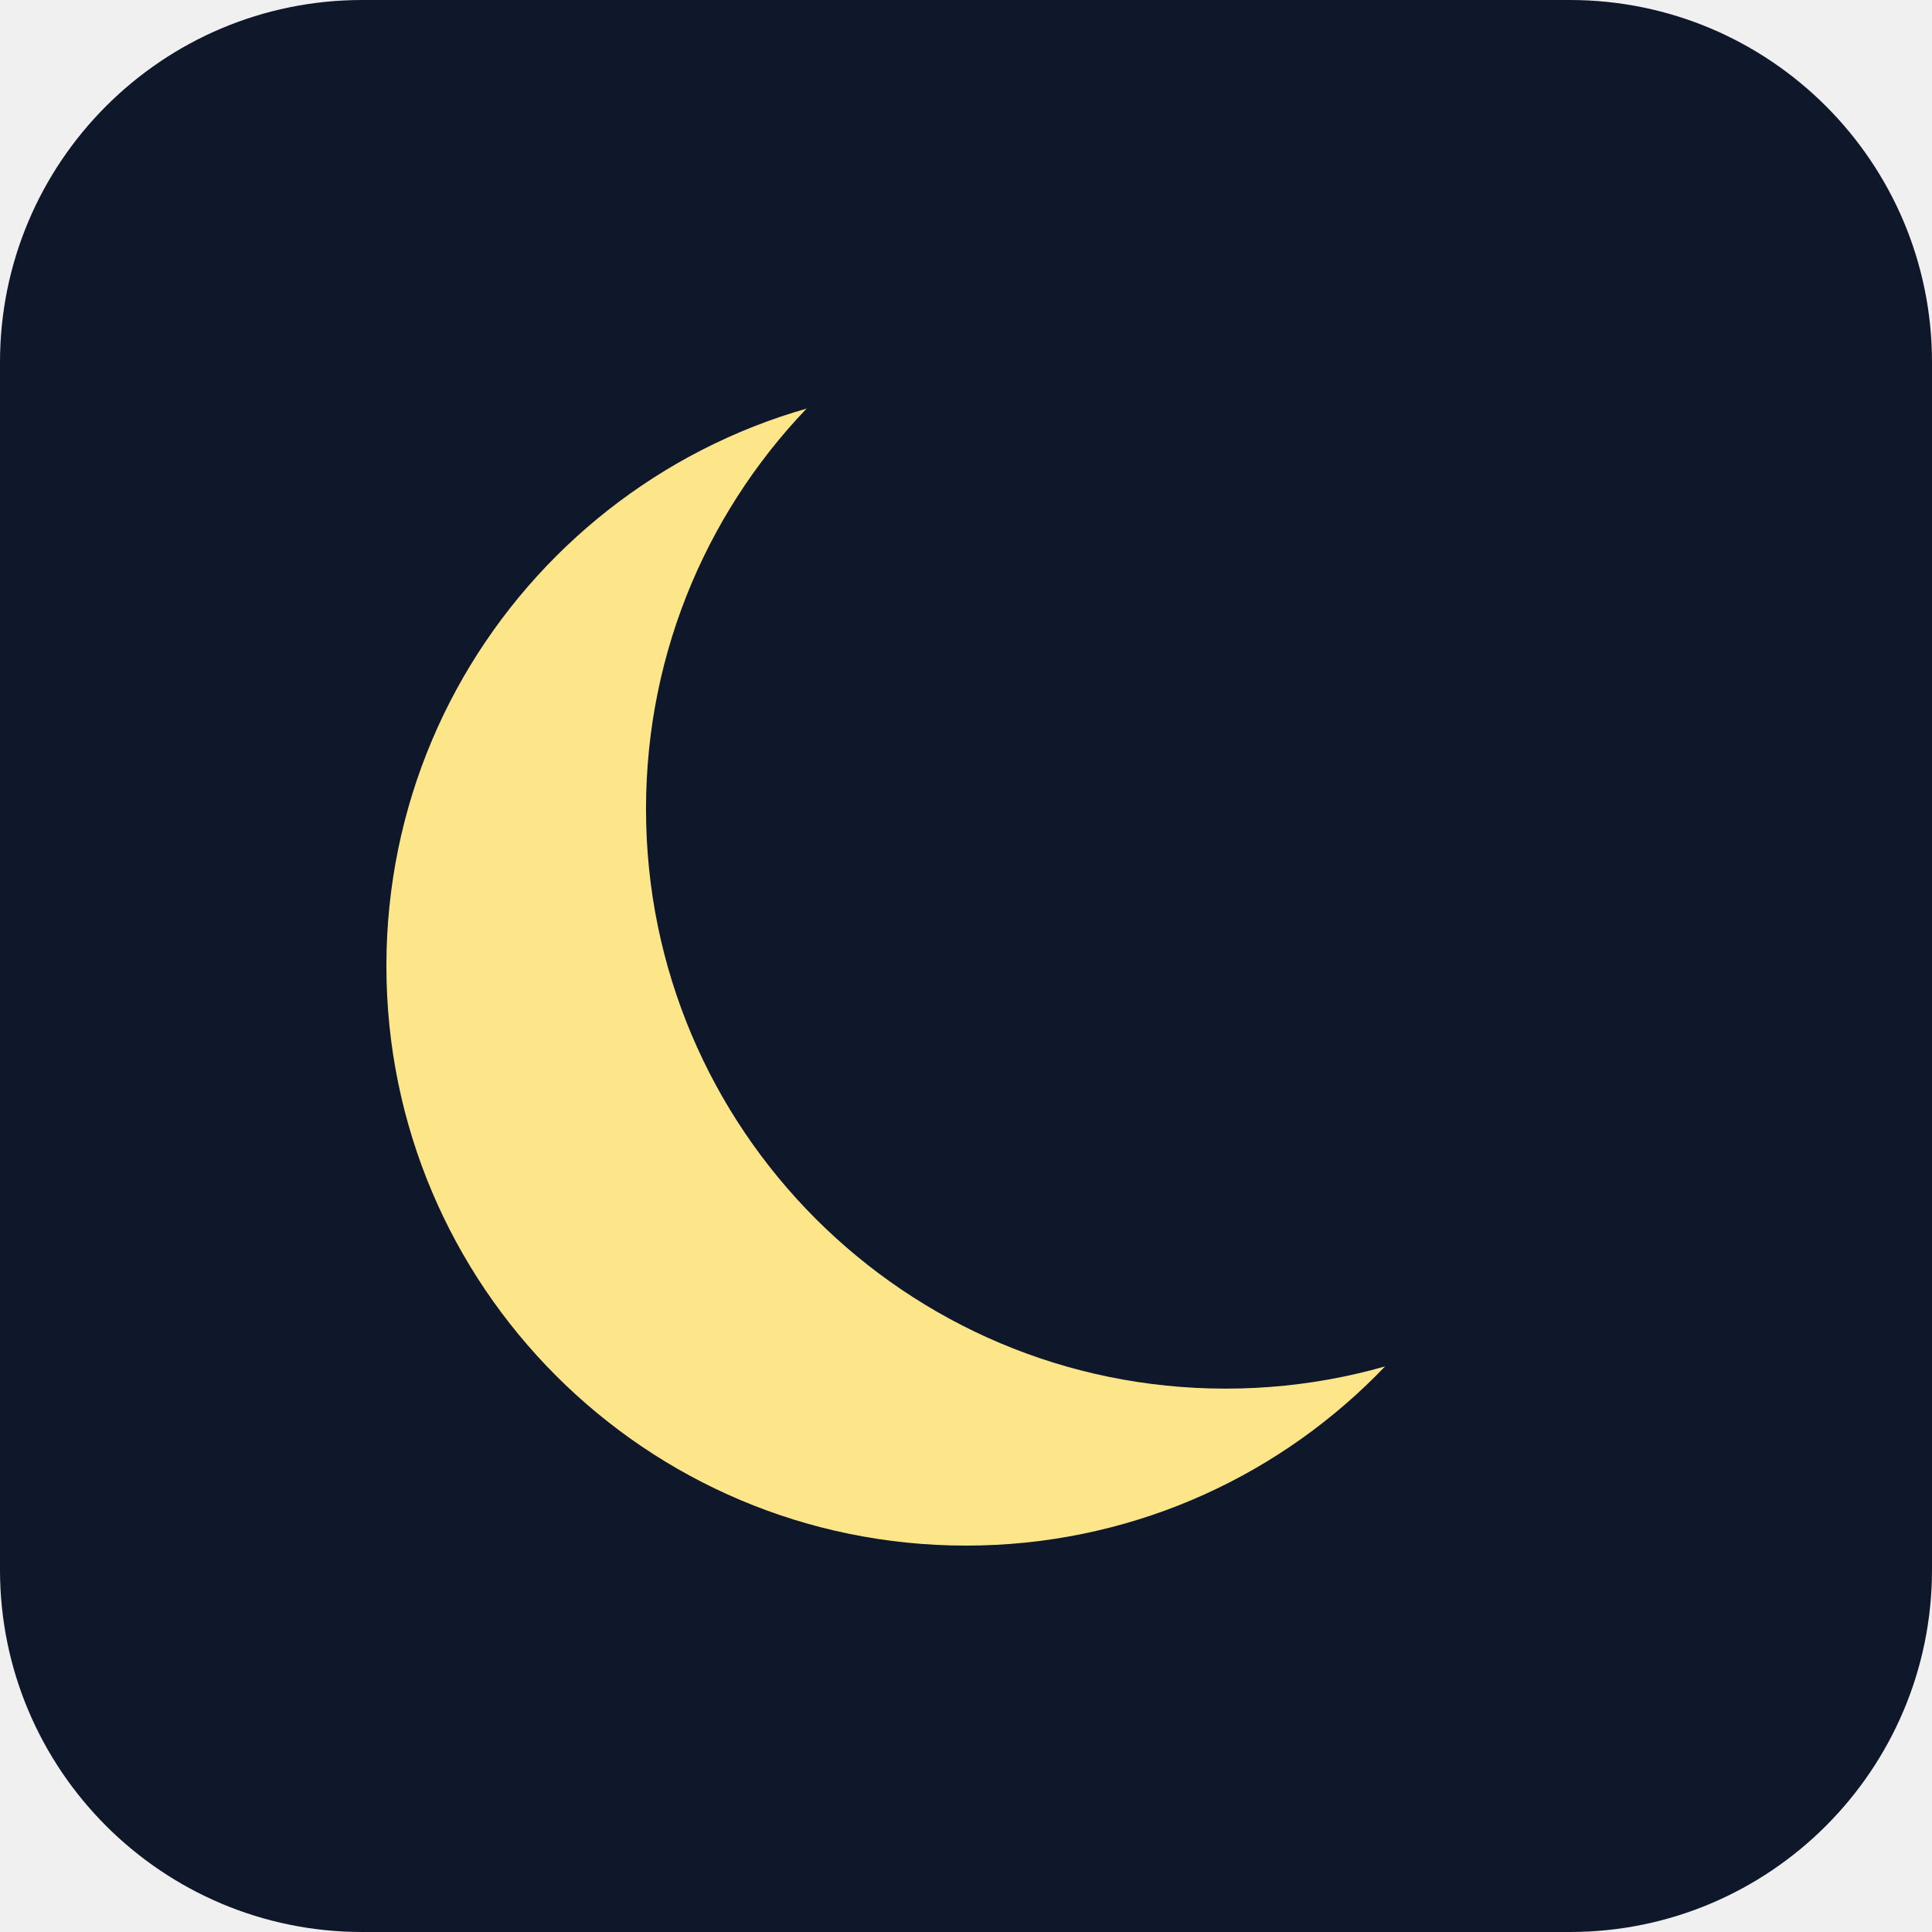
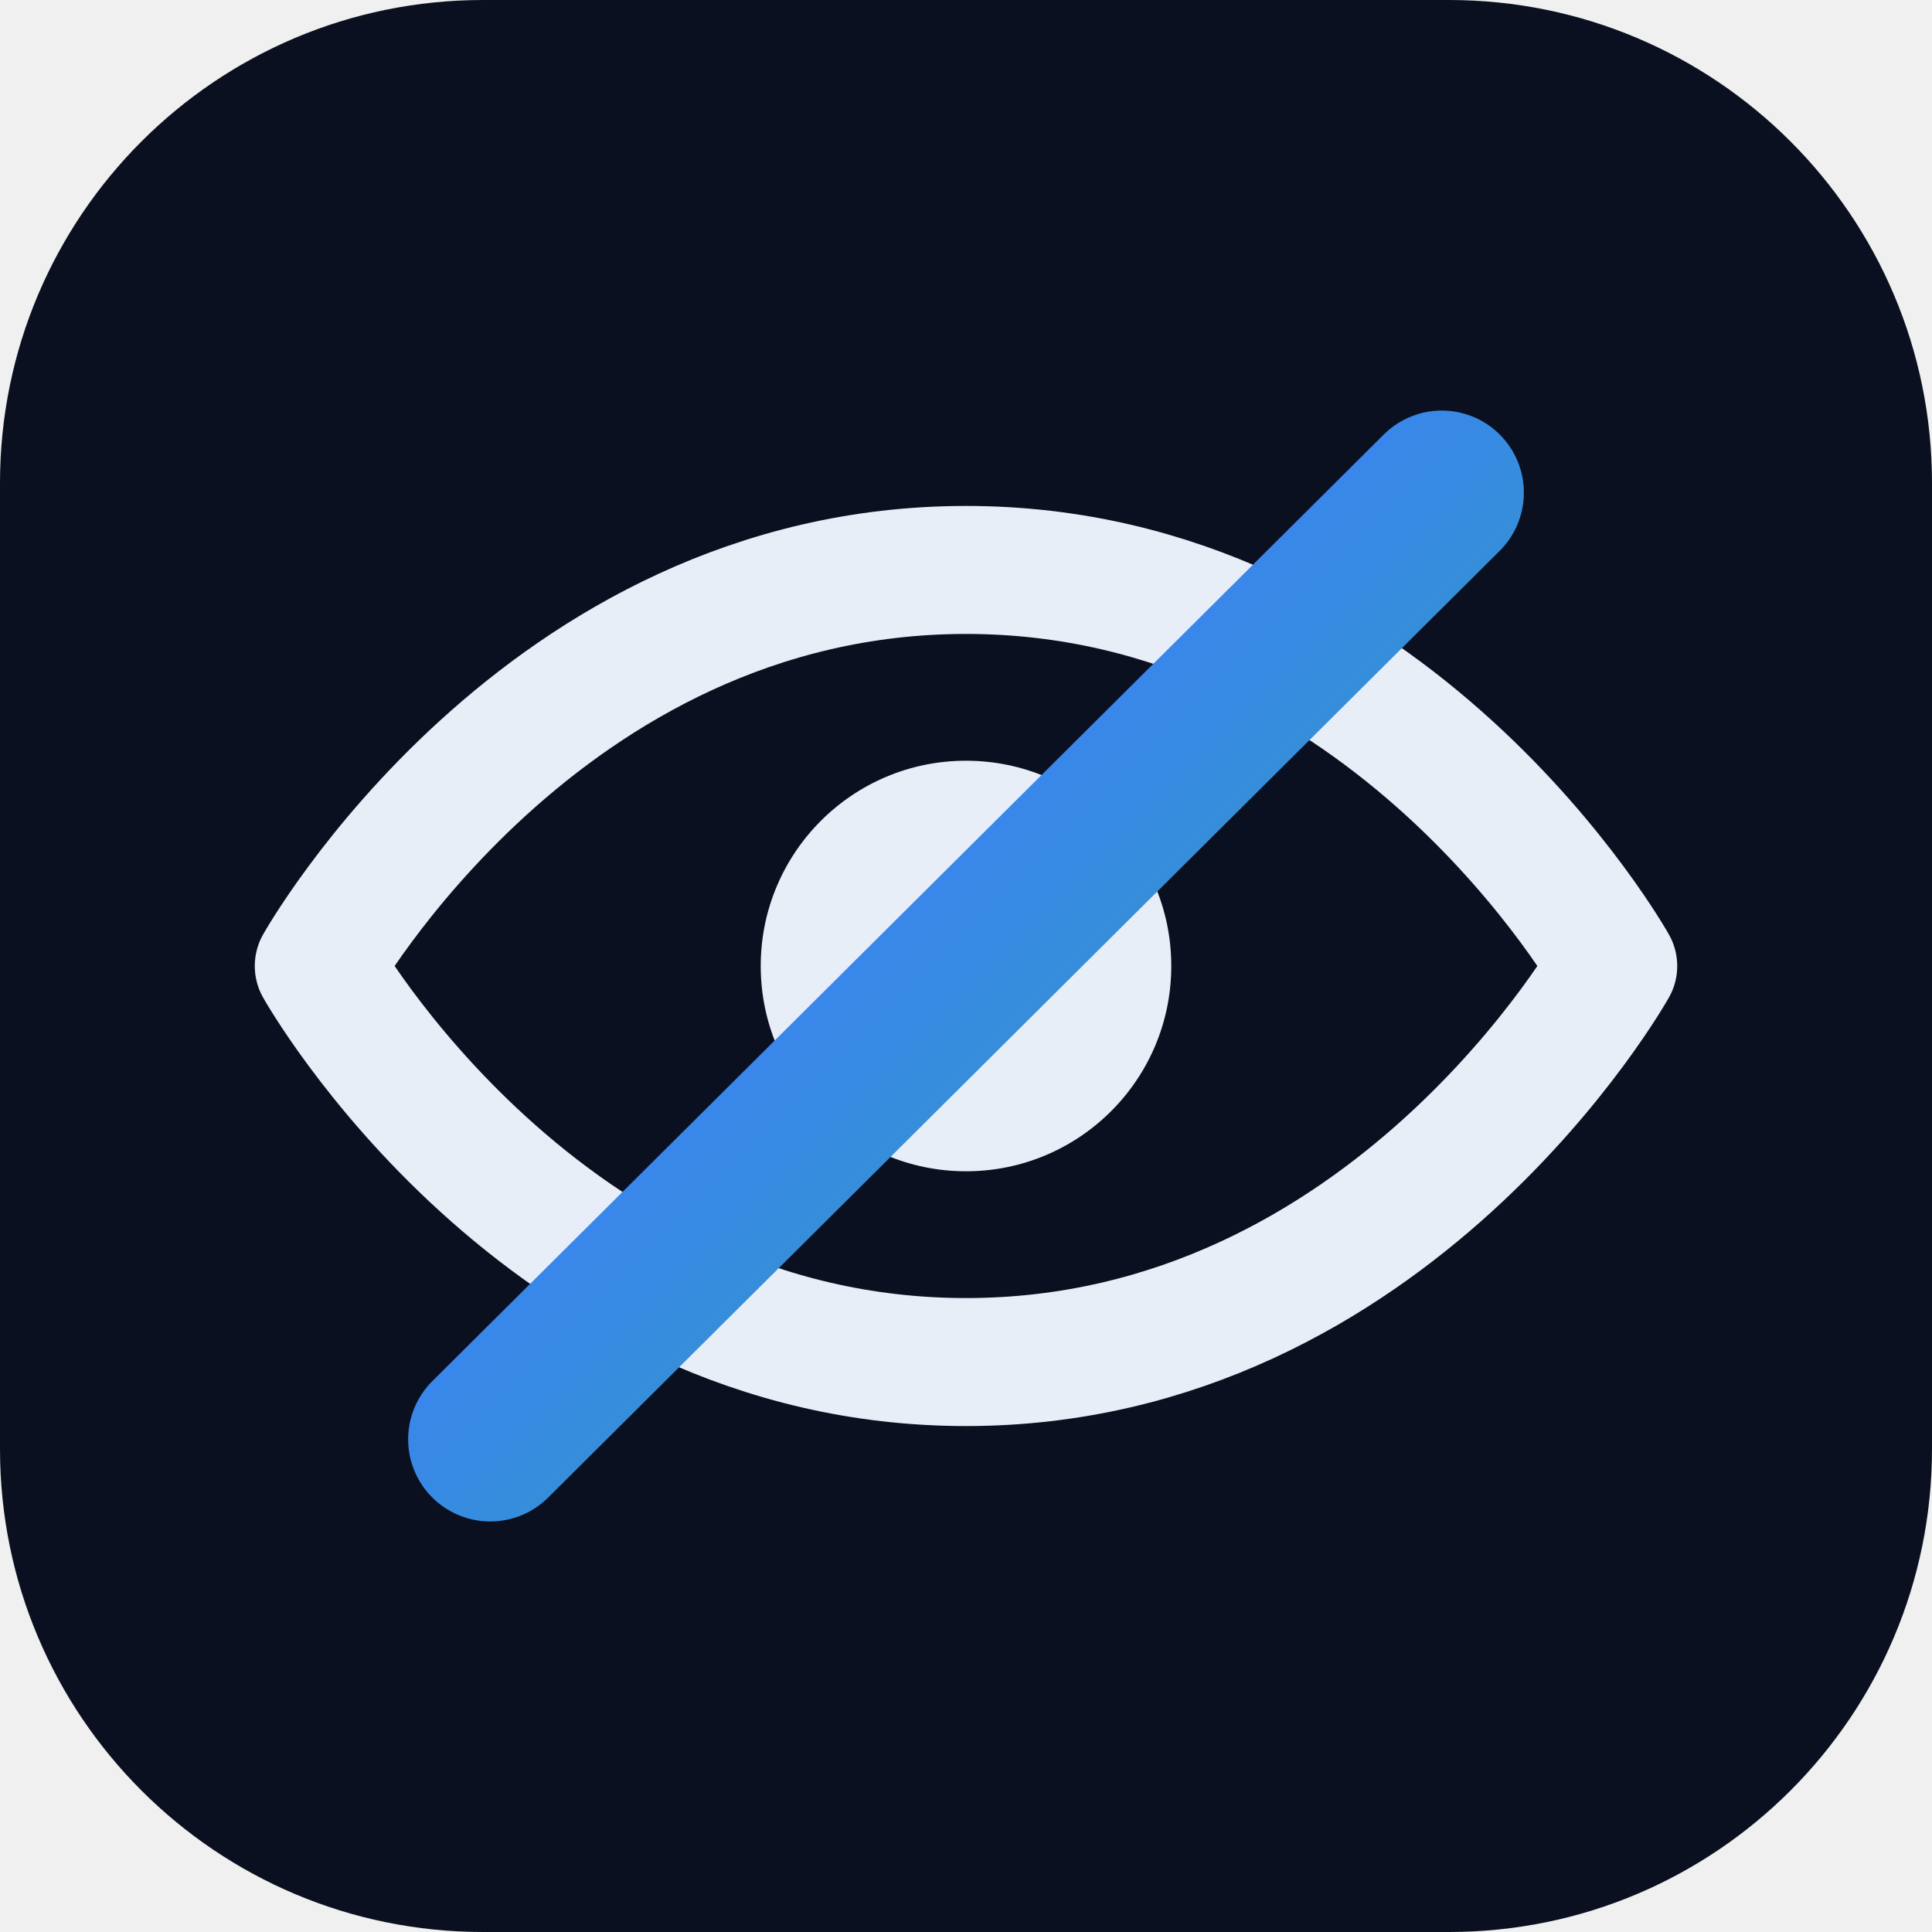
- <svg xmlns="http://www.w3.org/2000/svg" viewBox="0 0 64 64">
-   <rect width="64" height="64" rx="12" fill="#0f172a" />
-   <mask id="m">
-     <rect width="64" height="64" fill="#fff" />
-     <circle cx="40.6" cy="26.8" r="19.2" fill="#000" />
-   </mask>
-   <circle cx="32" cy="32" r="19.2" fill="#fde68a" mask="url(#m)" />
+ <svg xmlns="http://www.w3.org/2000/svg" viewBox="0 0 40 40">
+   <defs>
+     <linearGradient id="mako" x2="100%" y2="100%">
+       <stop stop-color="#4F7CFF" />
+       <stop offset=".35" stop-color="#3B82F6" />
+       <stop offset="1" stop-color="#2AA7A1" />
+     </linearGradient>
+   </defs>
+   <rect width="40" height="40" rx="10" fill="#0B1020" />
+   <g transform="translate(4 4)">
+     <g fill="none" stroke-linecap="round" stroke-linejoin="round">
+       <path d="M2.6 16S7.2 7.8 16 7.8 29.4 16 29.4 16 24.8 24.2 16 24.2 2.6 16 2.6 16Z" stroke="#E8EEF8" stroke-width="2.65" />
+       <circle cx="16" cy="16" r="4.25" fill="#E8EEF8" />
+       <path d="M6.15 25.8 25.85 6.2" stroke="url(#mako)" stroke-width="3.4" />
+     </g>
+   </g>
</svg>
